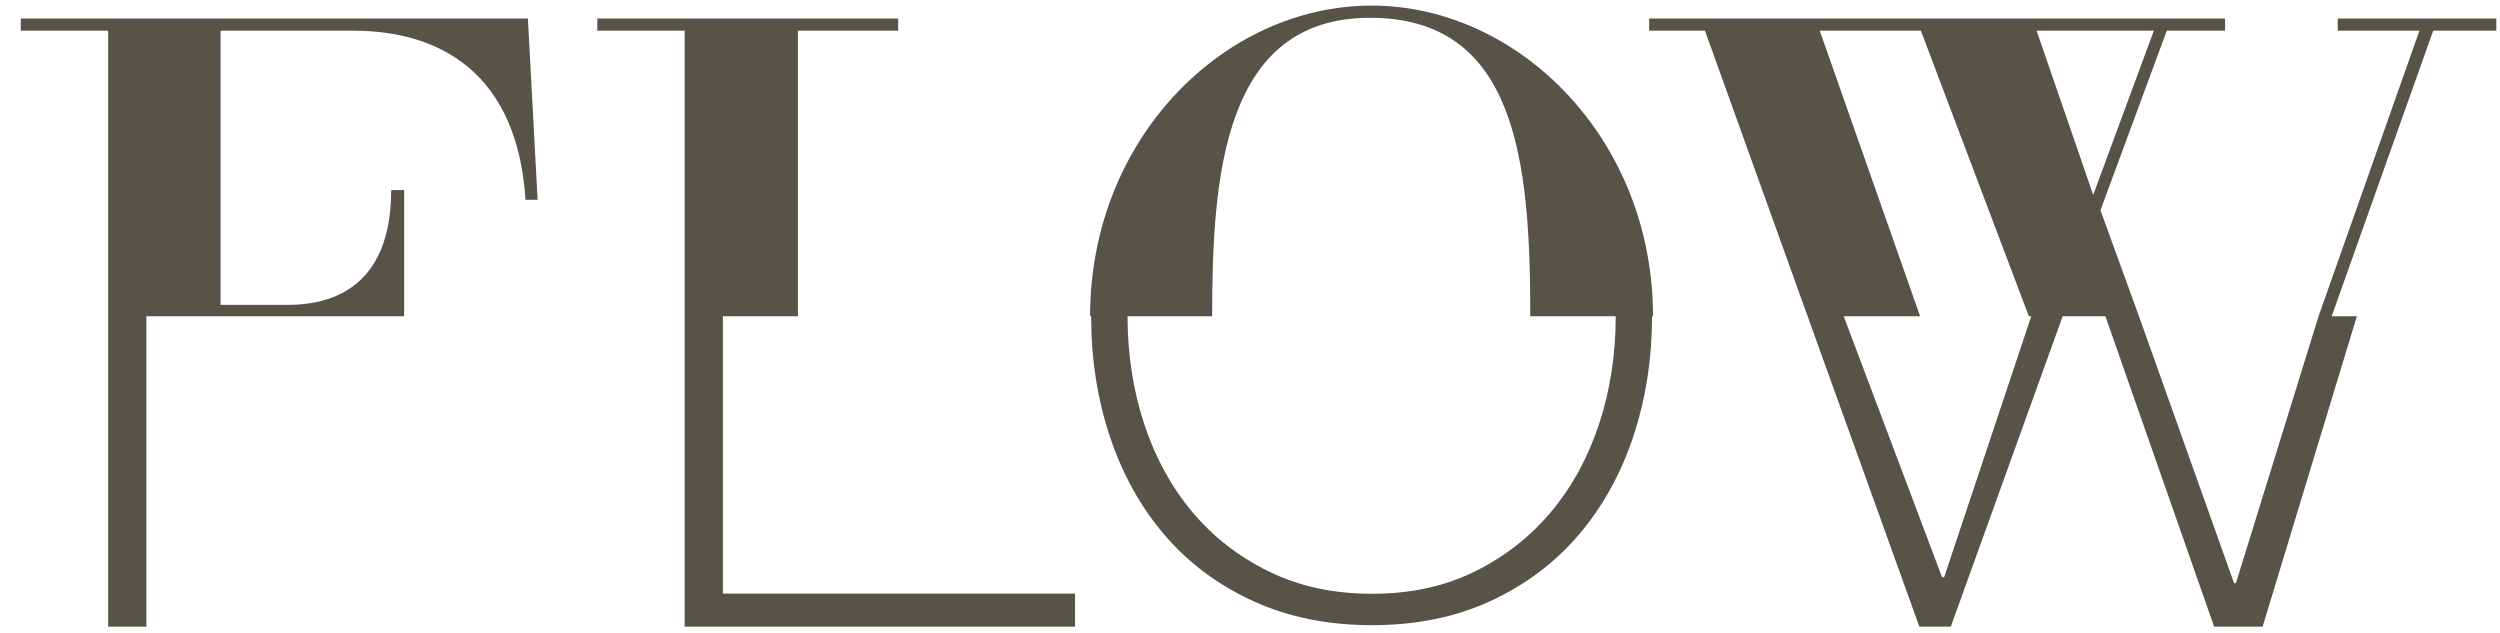
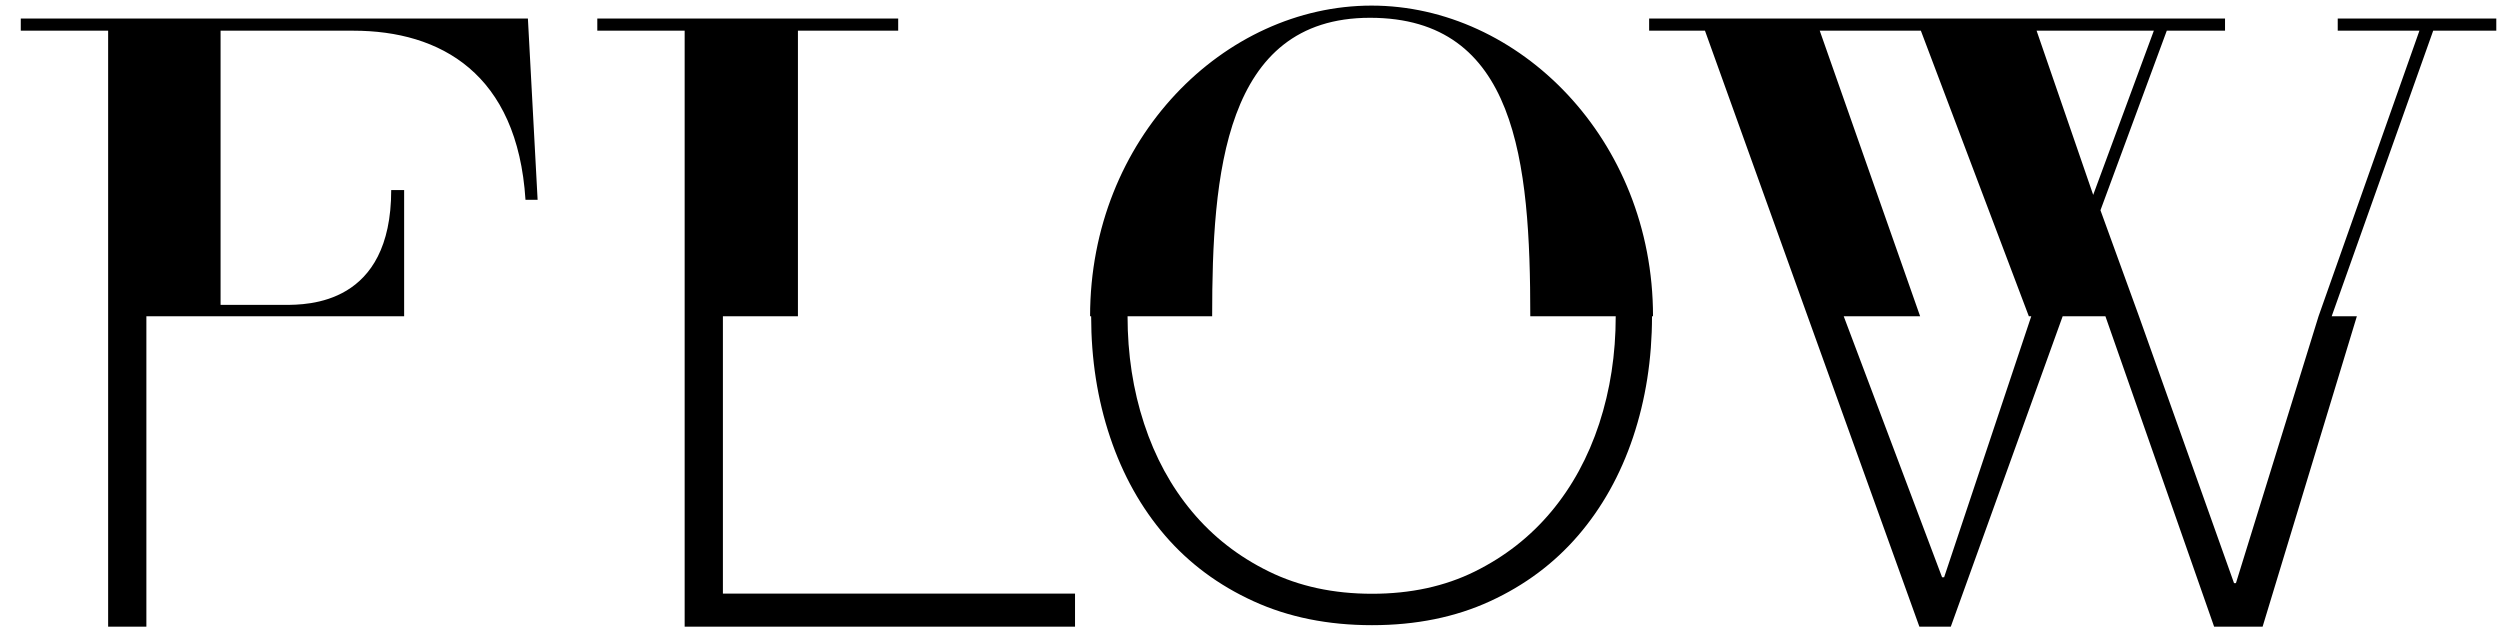
<svg xmlns="http://www.w3.org/2000/svg" width="87" height="22" viewBox="0 0 87 22" fill="none">
-   <path d="M18.371 0.646L18.709 6.952H18.287C18.006 2.56 15.332 1.068 12.292 1.068H7.676V10.61H9.899C10.716 10.61 13.614 10.61 13.614 6.614H14.064V11.005H5.094V21.807H3.763V11.005V1.068H0.723V0.646H18.371ZM25.159 11.005H27.768V1.068H31.257V0.646H20.786V1.068H23.826V11.005V21.807H37.411V20.657H25.157V11.005H25.159ZM86.871 0.646V1.068H84.675L81.143 11.005H82.019L78.739 21.807H77.051L73.268 11.005H71.781L67.888 21.807H66.794L62.905 11.005L59.333 1.068H57.39V0.646H77.431V1.068H75.404L73.096 7.317L74.436 11.005L77.744 20.292H77.811L80.686 11.005L84.196 1.068H81.353V0.646H86.87H86.871ZM70.688 11.005H70.603L66.846 1.068H63.327L66.82 11.005H64.161L67.584 20.088H67.656L70.688 11.005ZM72.843 6.782L74.954 1.067H70.873L72.843 6.782ZM57.527 11.005H57.49C57.49 12.499 57.269 13.903 56.83 15.216C56.389 16.529 55.751 17.669 54.918 18.637C54.084 19.605 53.064 20.367 51.856 20.922C50.648 21.478 49.279 21.756 47.745 21.756C46.211 21.756 44.837 21.478 43.621 20.922C42.404 20.366 41.378 19.605 40.544 18.637C39.711 17.669 39.073 16.529 38.632 15.216C38.191 13.903 37.972 12.501 37.972 11.005H37.935C37.935 4.813 42.608 0.195 47.73 0.195C52.853 0.195 57.525 4.839 57.525 11.005H57.527ZM56.226 11.005H53.254C53.254 5.6 52.771 0.619 47.676 0.619C42.582 0.619 42.183 6.108 42.183 11.005H39.239C39.239 12.327 39.43 13.573 39.814 14.742C40.197 15.91 40.753 16.932 41.482 17.803C42.209 18.675 43.101 19.371 44.155 19.887C45.208 20.405 46.406 20.663 47.748 20.663C49.09 20.663 50.281 20.404 51.326 19.887C52.371 19.369 53.257 18.675 53.985 17.803C54.712 16.932 55.268 15.912 55.653 14.742C56.035 13.573 56.227 12.327 56.227 11.005H56.226Z" fill="#575349" />
+   <path d="M18.371 0.646L18.709 6.952H18.287C18.006 2.56 15.332 1.068 12.292 1.068H7.676V10.61H9.899C10.716 10.61 13.614 10.61 13.614 6.614H14.064V11.005H5.094V21.807H3.763V11.005V1.068H0.723V0.646H18.371ZM25.159 11.005H27.768V1.068H31.257V0.646H20.786V1.068H23.826V11.005V21.807H37.411V20.657H25.157V11.005H25.159ZM86.871 0.646V1.068H84.675L81.143 11.005H82.019L78.739 21.807H77.051L73.268 11.005H71.781L67.888 21.807H66.794L62.905 11.005L59.333 1.068H57.39V0.646H77.431V1.068H75.404L73.096 7.317L74.436 11.005L77.744 20.292H77.811L80.686 11.005L84.196 1.068H81.353V0.646H86.87H86.871ZM70.688 11.005H70.603L66.846 1.068H63.327L66.82 11.005H64.161L67.584 20.088H67.656L70.688 11.005ZM72.843 6.782L74.954 1.067H70.873L72.843 6.782ZM57.527 11.005H57.49C57.49 12.499 57.269 13.903 56.83 15.216C56.389 16.529 55.751 17.669 54.918 18.637C54.084 19.605 53.064 20.367 51.856 20.922C50.648 21.478 49.279 21.756 47.745 21.756C46.211 21.756 44.837 21.478 43.621 20.922C42.404 20.366 41.378 19.605 40.544 18.637C39.711 17.669 39.073 16.529 38.632 15.216C38.191 13.903 37.972 12.501 37.972 11.005H37.935C37.935 4.813 42.608 0.195 47.73 0.195C52.853 0.195 57.525 4.839 57.525 11.005H57.527ZM56.226 11.005H53.254C53.254 5.6 52.771 0.619 47.676 0.619C42.582 0.619 42.183 6.108 42.183 11.005H39.239C39.239 12.327 39.43 13.573 39.814 14.742C40.197 15.91 40.753 16.932 41.482 17.803C42.209 18.675 43.101 19.371 44.155 19.887C45.208 20.405 46.406 20.663 47.748 20.663C49.09 20.663 50.281 20.404 51.326 19.887C52.371 19.369 53.257 18.675 53.985 17.803C54.712 16.932 55.268 15.912 55.653 14.742C56.035 13.573 56.227 12.327 56.227 11.005H56.226Z" fill="#000" />
</svg>
